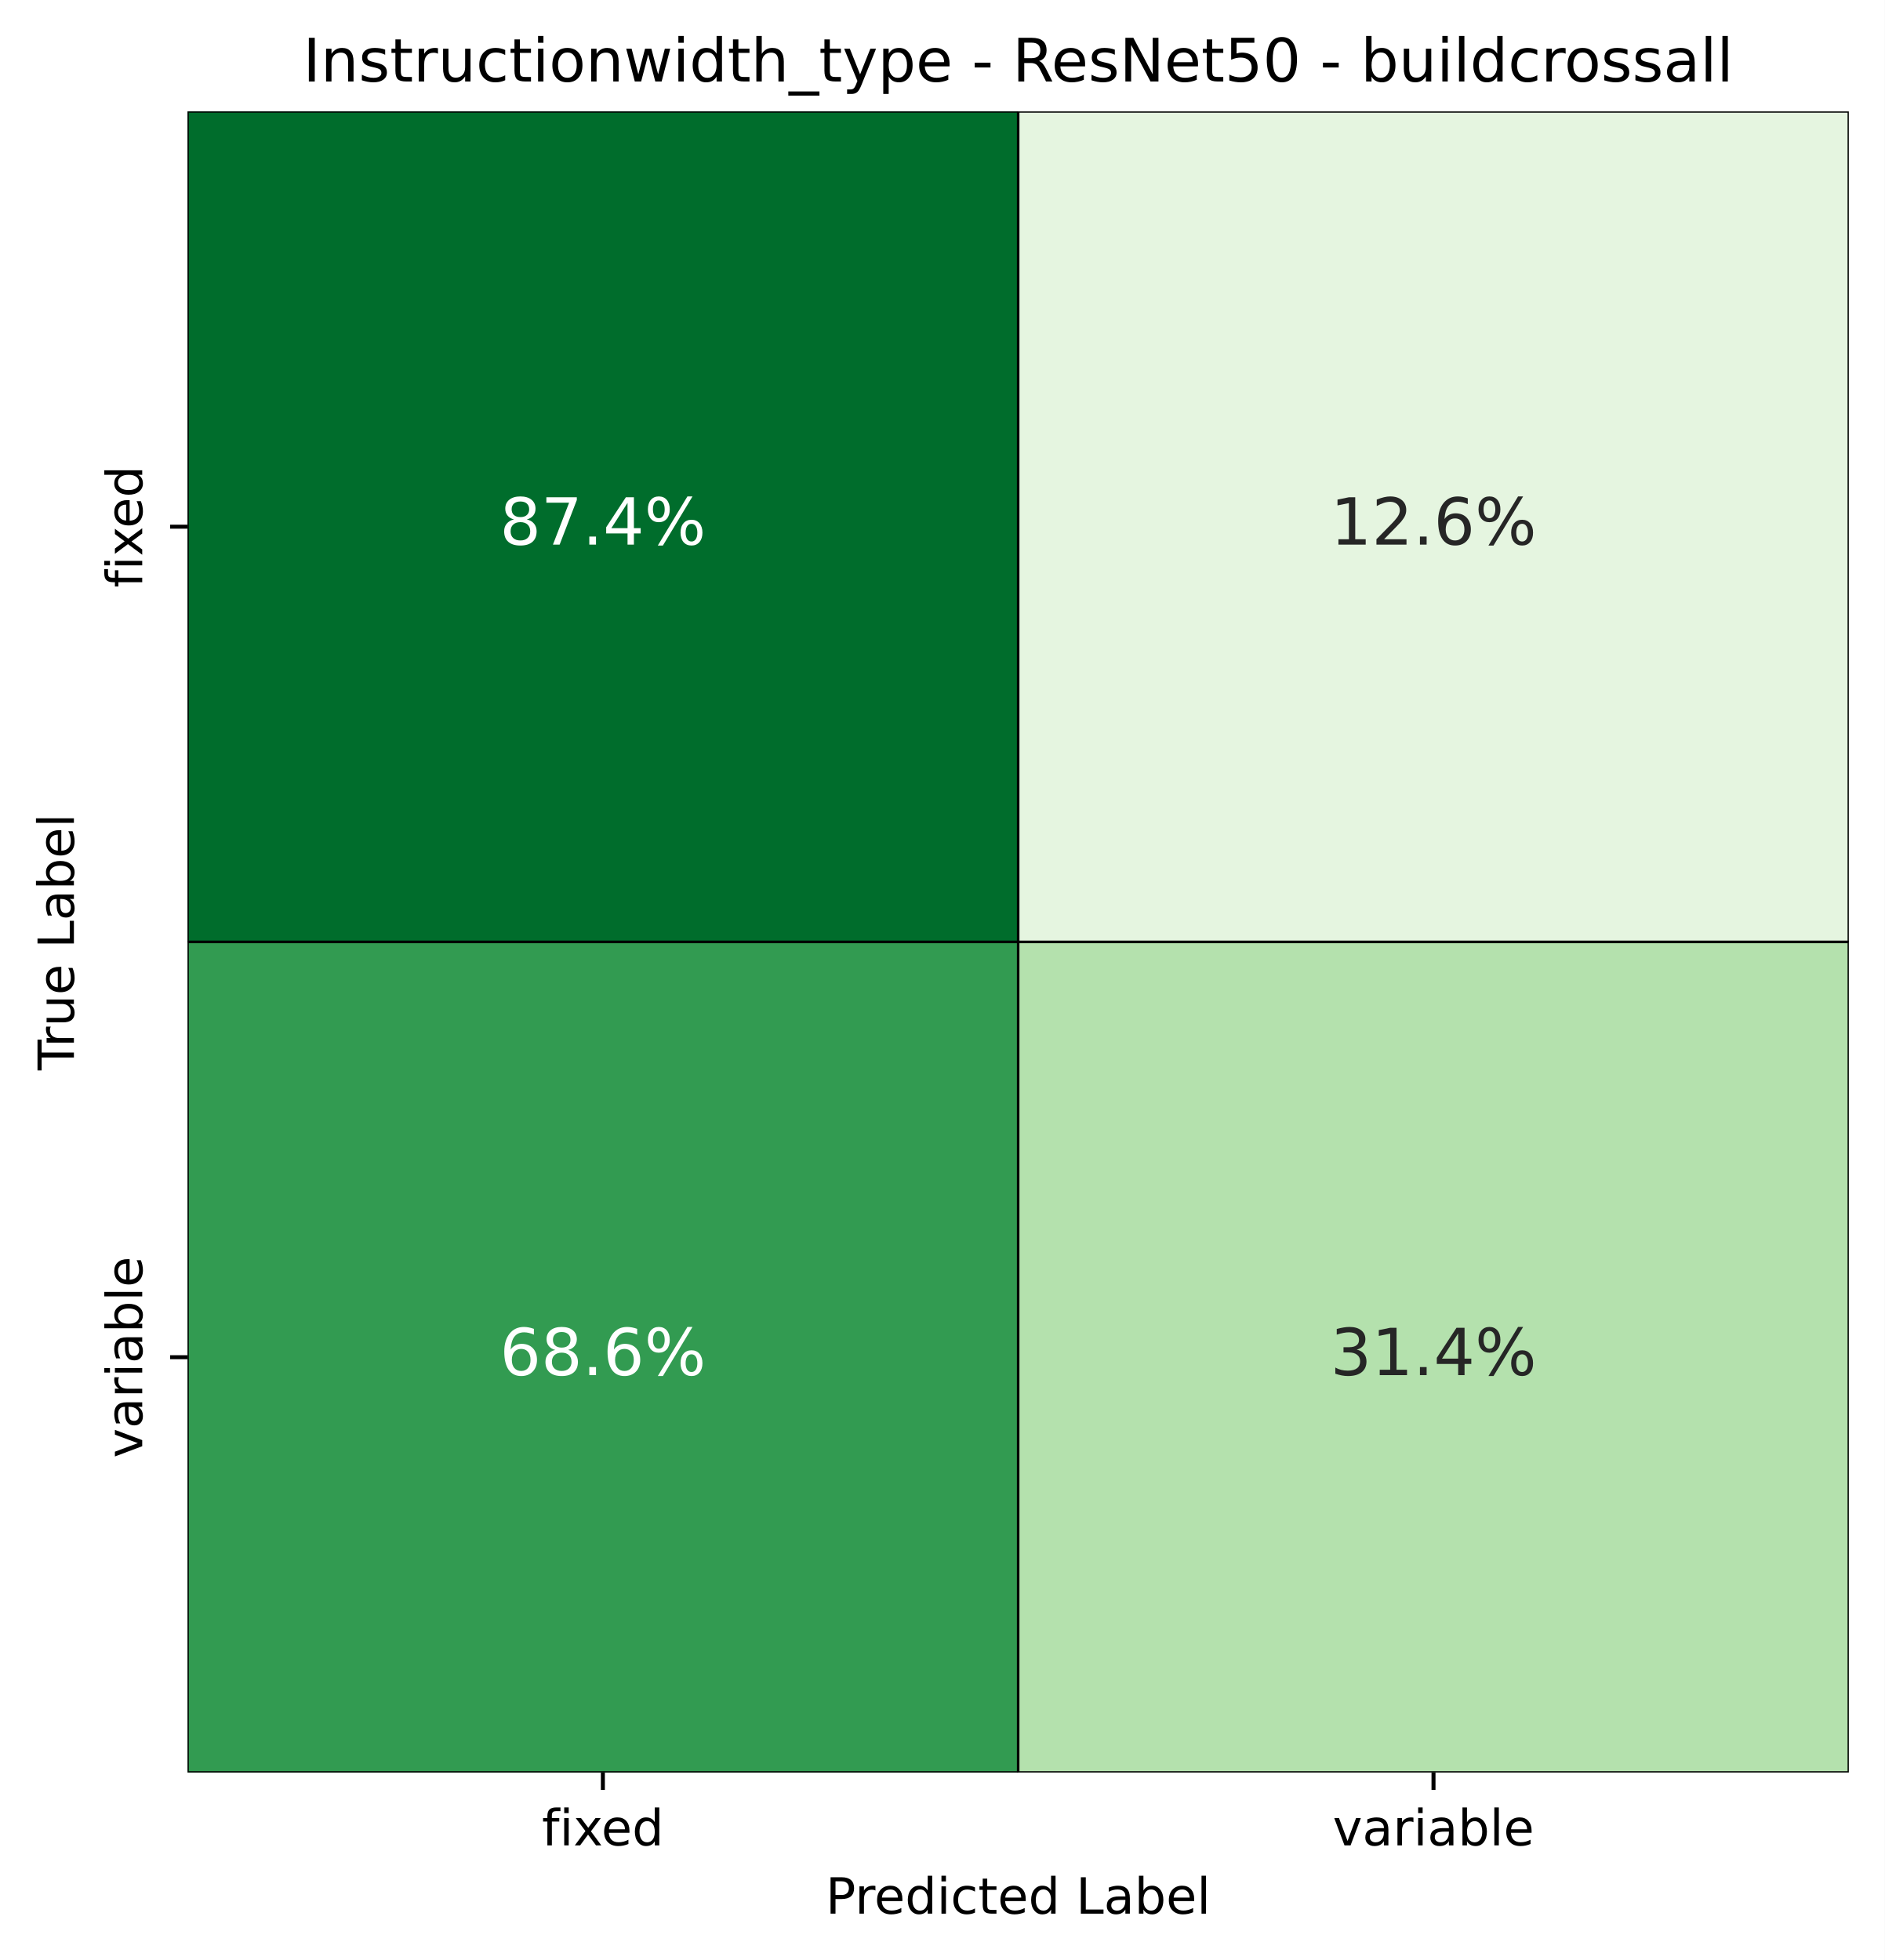
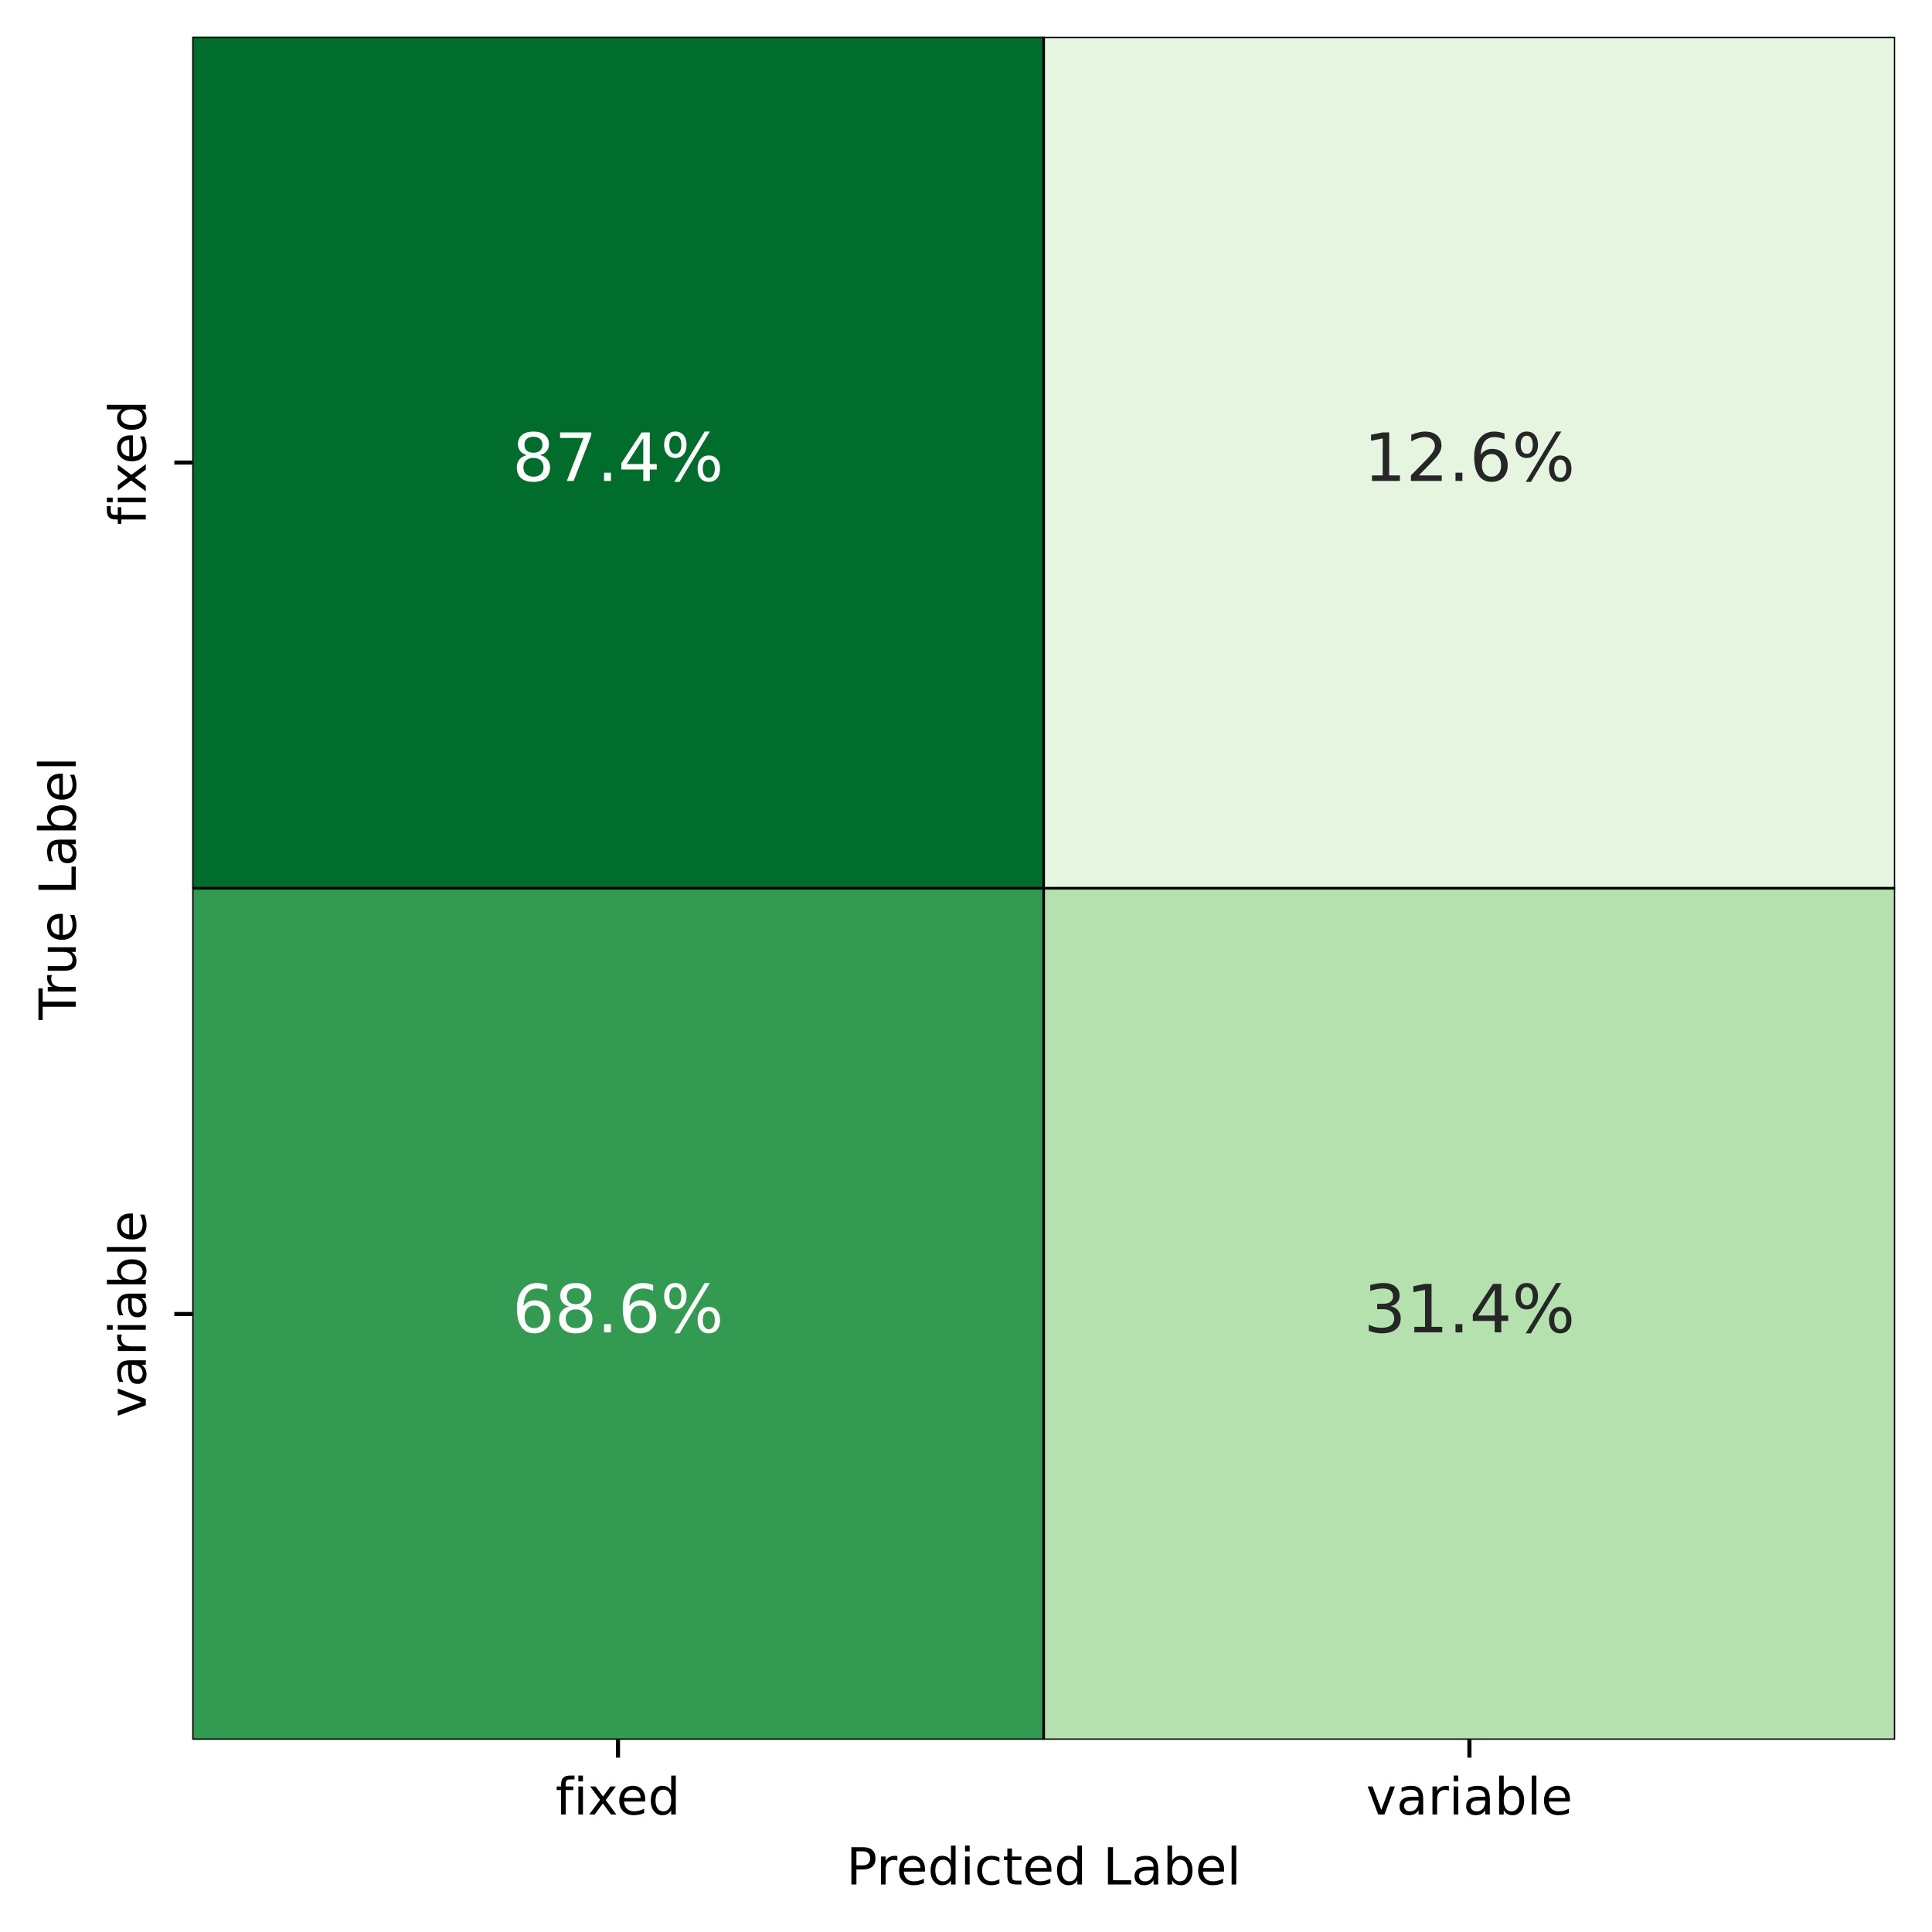
- <svg xmlns="http://www.w3.org/2000/svg" xmlns:xlink="http://www.w3.org/1999/xlink" width="377.396pt" height="392.514pt" viewBox="0 0 377.396 392.514" version="1.1">
+ <svg xmlns="http://www.w3.org/2000/svg" xmlns:xlink="http://www.w3.org/1999/xlink" width="377.396pt" height="377.396pt" viewBox="0 0 377.396 377.396" version="1.1">
  <defs>
    <style type="text/css">*{stroke-linejoin: round; stroke-linecap: butt}</style>
  </defs>
  <g id="figure_1">
    <g id="patch_1">
-       <path d="M 0 392.514  L 377.396 392.514  L 377.396 0  L 0 0  z " style="fill: #ffffff" />
+       <path d="M 0 377.396  L 377.396 377.396  L 377.396 0  L 0 0  z " style="fill: #ffffff" />
    </g>
    <g id="axes_1">
      <g id="patch_2">
-         <path d="M 37.556 354.958  L 370.196 354.958  L 370.196 22.318  L 37.556 22.318  z " style="fill: #ffffff" />
+         <path d="M 37.556 339.84  L 370.196 339.84  L 370.196 7.2  L 37.556 7.2  z " style="fill: #ffffff" />
      </g>
      <g id="QuadMesh_1">
-         <path d="M 37.556 22.318  L 203.876 22.318  L 203.876 188.638  L 37.556 188.638  L 37.556 22.318  " clip-path="url(#p45b9418ead)" style="fill: #006d2c; stroke: #000000; stroke-width: 0.5" />
-         <path d="M 203.876 22.318  L 370.196 22.318  L 370.196 188.638  L 203.876 188.638  L 203.876 22.318  " clip-path="url(#p45b9418ead)" style="fill: #e5f5e0; stroke: #000000; stroke-width: 0.5" />
-         <path d="M 37.556 188.638  L 203.876 188.638  L 203.876 354.958  L 37.556 354.958  L 37.556 188.638  " clip-path="url(#p45b9418ead)" style="fill: #329b51; stroke: #000000; stroke-width: 0.5" />
-         <path d="M 203.876 188.638  L 370.196 188.638  L 370.196 354.958  L 203.876 354.958  L 203.876 188.638  " clip-path="url(#p45b9418ead)" style="fill: #b4e1ad; stroke: #000000; stroke-width: 0.5" />
+         <path d="M 37.556 7.2  L 203.876 7.2  L 203.876 173.52  L 37.556 173.52  L 37.556 7.2  " clip-path="url(#p1228e6573b)" style="fill: #006d2c; stroke: #000000; stroke-width: 0.5" />
+         <path d="M 203.876 7.2  L 370.196 7.2  L 370.196 173.52  L 203.876 173.52  L 203.876 7.2  " clip-path="url(#p1228e6573b)" style="fill: #e5f5e0; stroke: #000000; stroke-width: 0.5" />
+         <path d="M 37.556 173.52  L 203.876 173.52  L 203.876 339.84  L 37.556 339.84  L 37.556 173.52  " clip-path="url(#p1228e6573b)" style="fill: #329b51; stroke: #000000; stroke-width: 0.5" />
+         <path d="M 203.876 173.52  L 370.196 173.52  L 370.196 339.84  L 203.876 339.84  L 203.876 173.52  " clip-path="url(#p1228e6573b)" style="fill: #b4e1ad; stroke: #000000; stroke-width: 0.5" />
      </g>
      <g id="matplotlib.axis_1">
        <g id="xtick_1">
          <g id="line2d_1">
            <defs>
-               <path id="m1a0ff2599c" d="M 0 0  L 0 3.5  " style="stroke: #000000; stroke-width: 0.8" />
-             </defs>
-             <g>
-               <use xlink:href="#m1a0ff2599c" x="120.716" y="354.958" style="stroke: #000000; stroke-width: 0.8" />
+               <path id="m09f7fc85af" d="M 0 0  L 0 3.5  " style="stroke: #000000; stroke-width: 0.8" />
+             </defs>
+             <g>
+               <use xlink:href="#m09f7fc85af" x="120.716" y="339.84" style="stroke: #000000; stroke-width: 0.8" />
            </g>
          </g>
          <g id="text_1">
-             <g transform="translate(108.5131 369.5566) scale(0.1 -0.1)">
+             <g transform="translate(108.5131 354.4384) scale(0.1 -0.1)">
              <defs>
                <path id="DejaVuSans-66" d="M 2375 4863  L 2375 4384  L 1825 4384  Q 1516 4384 1395 4259  Q 1275 4134 1275 3809  L 1275 3500  L 2222 3500  L 2222 3053  L 1275 3053  L 1275 0  L 697 0  L 697 3053  L 147 3053  L 147 3500  L 697 3500  L 697 3744  Q 697 4328 969 4595  Q 1241 4863 1831 4863  L 2375 4863  z " transform="scale(0.015625)" />
                <path id="DejaVuSans-69" d="M 603 3500  L 1178 3500  L 1178 0  L 603 0  L 603 3500  z M 603 4863  L 1178 4863  L 1178 4134  L 603 4134  L 603 4863  z " transform="scale(0.015625)" />
                <path id="DejaVuSans-78" d="M 3513 3500  L 2247 1797  L 3578 0  L 2900 0  L 1881 1375  L 863 0  L 184 0  L 1544 1831  L 300 3500  L 978 3500  L 1906 2253  L 2834 3500  L 3513 3500  z " transform="scale(0.015625)" />
                <path id="DejaVuSans-65" d="M 3597 1894  L 3597 1613  L 953 1613  Q 991 1019 1311 708  Q 1631 397 2203 397  Q 2534 397 2845 478  Q 3156 559 3463 722  L 3463 178  Q 3153 47 2828 -22  Q 2503 -91 2169 -91  Q 1331 -91 842 396  Q 353 884 353 1716  Q 353 2575 817 3079  Q 1281 3584 2069 3584  Q 2775 3584 3186 3129  Q 3597 2675 3597 1894  z M 3022 2063  Q 3016 2534 2758 2815  Q 2500 3097 2075 3097  Q 1594 3097 1305 2825  Q 1016 2553 972 2059  L 3022 2063  z " transform="scale(0.015625)" />
                <path id="DejaVuSans-64" d="M 2906 2969  L 2906 4863  L 3481 4863  L 3481 0  L 2906 0  L 2906 525  Q 2725 213 2448 61  Q 2172 -91 1784 -91  Q 1150 -91 751 415  Q 353 922 353 1747  Q 353 2572 751 3078  Q 1150 3584 1784 3584  Q 2172 3584 2448 3432  Q 2725 3281 2906 2969  z M 947 1747  Q 947 1113 1208 752  Q 1469 391 1925 391  Q 2381 391 2643 752  Q 2906 1113 2906 1747  Q 2906 2381 2643 2742  Q 2381 3103 1925 3103  Q 1469 3103 1208 2742  Q 947 2381 947 1747  z " transform="scale(0.015625)" />
              </defs>
              <use xlink:href="#DejaVuSans-66" />
              <use xlink:href="#DejaVuSans-69" transform="translate(35.20508 0)" />
              <use xlink:href="#DejaVuSans-78" transform="translate(62.98828 0)" />
              <use xlink:href="#DejaVuSans-65" transform="translate(119.043 0)" />
              <use xlink:href="#DejaVuSans-64" transform="translate(180.5664 0)" />
            </g>
          </g>
        </g>
        <g id="xtick_2">
          <g id="line2d_2">
            <g>
-               <use xlink:href="#m1a0ff2599c" x="287.036" y="354.958" style="stroke: #000000; stroke-width: 0.8" />
+               <use xlink:href="#m09f7fc85af" x="287.036" y="339.84" style="stroke: #000000; stroke-width: 0.8" />
            </g>
          </g>
          <g id="text_2">
-             <g transform="translate(266.8644 369.5566) scale(0.1 -0.1)">
+             <g transform="translate(266.8644 354.4384) scale(0.1 -0.1)">
              <defs>
                <path id="DejaVuSans-76" d="M 191 3500  L 800 3500  L 1894 563  L 2988 3500  L 3597 3500  L 2284 0  L 1503 0  L 191 3500  z " transform="scale(0.015625)" />
                <path id="DejaVuSans-61" d="M 2194 1759  Q 1497 1759 1228 1600  Q 959 1441 959 1056  Q 959 750 1161 570  Q 1363 391 1709 391  Q 2188 391 2477 730  Q 2766 1069 2766 1631  L 2766 1759  L 2194 1759  z M 3341 1997  L 3341 0  L 2766 0  L 2766 531  Q 2569 213 2275 61  Q 1981 -91 1556 -91  Q 1019 -91 701 211  Q 384 513 384 1019  Q 384 1609 779 1909  Q 1175 2209 1959 2209  L 2766 2209  L 2766 2266  Q 2766 2663 2505 2880  Q 2244 3097 1772 3097  Q 1472 3097 1187 3025  Q 903 2953 641 2809  L 641 3341  Q 956 3463 1253 3523  Q 1550 3584 1831 3584  Q 2591 3584 2966 3190  Q 3341 2797 3341 1997  z " transform="scale(0.015625)" />
                <path id="DejaVuSans-72" d="M 2631 2963  Q 2534 3019 2420 3045  Q 2306 3072 2169 3072  Q 1681 3072 1420 2755  Q 1159 2438 1159 1844  L 1159 0  L 581 0  L 581 3500  L 1159 3500  L 1159 2956  Q 1341 3275 1631 3429  Q 1922 3584 2338 3584  Q 2397 3584 2469 3576  Q 2541 3569 2628 3553  L 2631 2963  z " transform="scale(0.015625)" />
                <path id="DejaVuSans-62" d="M 3116 1747  Q 3116 2381 2855 2742  Q 2594 3103 2138 3103  Q 1681 3103 1420 2742  Q 1159 2381 1159 1747  Q 1159 1113 1420 752  Q 1681 391 2138 391  Q 2594 391 2855 752  Q 3116 1113 3116 1747  z M 1159 2969  Q 1341 3281 1617 3432  Q 1894 3584 2278 3584  Q 2916 3584 3314 3078  Q 3713 2572 3713 1747  Q 3713 922 3314 415  Q 2916 -91 2278 -91  Q 1894 -91 1617 61  Q 1341 213 1159 525  L 1159 0  L 581 0  L 581 4863  L 1159 4863  L 1159 2969  z " transform="scale(0.015625)" />
                <path id="DejaVuSans-6c" d="M 603 4863  L 1178 4863  L 1178 0  L 603 0  L 603 4863  z " transform="scale(0.015625)" />
              </defs>
              <use xlink:href="#DejaVuSans-76" />
              <use xlink:href="#DejaVuSans-61" transform="translate(59.17969 0)" />
              <use xlink:href="#DejaVuSans-72" transform="translate(120.459 0)" />
              <use xlink:href="#DejaVuSans-69" transform="translate(161.5723 0)" />
              <use xlink:href="#DejaVuSans-61" transform="translate(189.3555 0)" />
              <use xlink:href="#DejaVuSans-62" transform="translate(250.6348 0)" />
              <use xlink:href="#DejaVuSans-6c" transform="translate(314.1113 0)" />
              <use xlink:href="#DejaVuSans-65" transform="translate(341.8945 0)" />
            </g>
          </g>
        </g>
        <g id="text_3">
-           <g transform="translate(165.327 383.2347) scale(0.1 -0.1)">
+           <g transform="translate(165.327 368.1166) scale(0.1 -0.1)">
            <defs>
              <path id="DejaVuSans-50" d="M 1259 4147  L 1259 2394  L 2053 2394  Q 2494 2394 2734 2622  Q 2975 2850 2975 3272  Q 2975 3691 2734 3919  Q 2494 4147 2053 4147  L 1259 4147  z M 628 4666  L 2053 4666  Q 2838 4666 3239 4311  Q 3641 3956 3641 3272  Q 3641 2581 3239 2228  Q 2838 1875 2053 1875  L 1259 1875  L 1259 0  L 628 0  L 628 4666  z " transform="scale(0.015625)" />
              <path id="DejaVuSans-63" d="M 3122 3366  L 3122 2828  Q 2878 2963 2633 3030  Q 2388 3097 2138 3097  Q 1578 3097 1268 2742  Q 959 2388 959 1747  Q 959 1106 1268 751  Q 1578 397 2138 397  Q 2388 397 2633 464  Q 2878 531 3122 666  L 3122 134  Q 2881 22 2623 -34  Q 2366 -91 2075 -91  Q 1284 -91 818 406  Q 353 903 353 1747  Q 353 2603 823 3093  Q 1294 3584 2113 3584  Q 2378 3584 2631 3529  Q 2884 3475 3122 3366  z " transform="scale(0.015625)" />
              <path id="DejaVuSans-74" d="M 1172 4494  L 1172 3500  L 2356 3500  L 2356 3053  L 1172 3053  L 1172 1153  Q 1172 725 1289 603  Q 1406 481 1766 481  L 2356 481  L 2356 0  L 1766 0  Q 1100 0 847 248  Q 594 497 594 1153  L 594 3053  L 172 3053  L 172 3500  L 594 3500  L 594 4494  L 1172 4494  z " transform="scale(0.015625)" />
              <path id="DejaVuSans-20" transform="scale(0.015625)" />
              <path id="DejaVuSans-4c" d="M 628 4666  L 1259 4666  L 1259 531  L 3531 531  L 3531 0  L 628 0  L 628 4666  z " transform="scale(0.015625)" />
            </defs>
            <use xlink:href="#DejaVuSans-50" />
            <use xlink:href="#DejaVuSans-72" transform="translate(58.55273 0)" />
            <use xlink:href="#DejaVuSans-65" transform="translate(97.41602 0)" />
            <use xlink:href="#DejaVuSans-64" transform="translate(158.9395 0)" />
            <use xlink:href="#DejaVuSans-69" transform="translate(222.416 0)" />
            <use xlink:href="#DejaVuSans-63" transform="translate(250.1992 0)" />
            <use xlink:href="#DejaVuSans-74" transform="translate(305.1797 0)" />
            <use xlink:href="#DejaVuSans-65" transform="translate(344.3887 0)" />
            <use xlink:href="#DejaVuSans-64" transform="translate(405.9121 0)" />
            <use xlink:href="#DejaVuSans-20" transform="translate(469.3887 0)" />
            <use xlink:href="#DejaVuSans-4c" transform="translate(501.1758 0)" />
            <use xlink:href="#DejaVuSans-61" transform="translate(556.8887 0)" />
            <use xlink:href="#DejaVuSans-62" transform="translate(618.168 0)" />
            <use xlink:href="#DejaVuSans-65" transform="translate(681.6445 0)" />
            <use xlink:href="#DejaVuSans-6c" transform="translate(743.168 0)" />
          </g>
        </g>
      </g>
      <g id="matplotlib.axis_2">
        <g id="ytick_1">
          <g id="line2d_3">
            <defs>
-               <path id="m81a24b2dfd" d="M 0 0  L -3.5 0  " style="stroke: #000000; stroke-width: 0.8" />
-             </defs>
-             <g>
-               <use xlink:href="#m81a24b2dfd" x="37.556" y="105.478" style="stroke: #000000; stroke-width: 0.8" />
+               <path id="mdf33b9898f" d="M 0 0  L -3.5 0  " style="stroke: #000000; stroke-width: 0.8" />
+             </defs>
+             <g>
+               <use xlink:href="#mdf33b9898f" x="37.556" y="90.36" style="stroke: #000000; stroke-width: 0.8" />
            </g>
          </g>
          <g id="text_4">
-             <g transform="translate(28.47656 117.6813) rotate(-90) scale(0.1 -0.1)">
+             <g transform="translate(28.47656 102.5631) rotate(-90) scale(0.1 -0.1)">
              <use xlink:href="#DejaVuSans-66" />
              <use xlink:href="#DejaVuSans-69" transform="translate(35.20508 0)" />
              <use xlink:href="#DejaVuSans-78" transform="translate(62.98828 0)" />
              <use xlink:href="#DejaVuSans-65" transform="translate(119.043 0)" />
              <use xlink:href="#DejaVuSans-64" transform="translate(180.5664 0)" />
            </g>
          </g>
        </g>
        <g id="ytick_2">
          <g id="line2d_4">
            <g>
-               <use xlink:href="#m81a24b2dfd" x="37.556" y="271.798" style="stroke: #000000; stroke-width: 0.8" />
+               <use xlink:href="#mdf33b9898f" x="37.556" y="256.68" style="stroke: #000000; stroke-width: 0.8" />
            </g>
          </g>
          <g id="text_5">
-             <g transform="translate(28.47656 291.97) rotate(-90) scale(0.1 -0.1)">
+             <g transform="translate(28.47656 276.8519) rotate(-90) scale(0.1 -0.1)">
              <use xlink:href="#DejaVuSans-76" />
              <use xlink:href="#DejaVuSans-61" transform="translate(59.17969 0)" />
              <use xlink:href="#DejaVuSans-72" transform="translate(120.459 0)" />
              <use xlink:href="#DejaVuSans-69" transform="translate(161.5723 0)" />
              <use xlink:href="#DejaVuSans-61" transform="translate(189.3555 0)" />
              <use xlink:href="#DejaVuSans-62" transform="translate(250.6348 0)" />
              <use xlink:href="#DejaVuSans-6c" transform="translate(314.1113 0)" />
              <use xlink:href="#DejaVuSans-65" transform="translate(341.8945 0)" />
            </g>
          </g>
        </g>
        <g id="text_6">
-           <g transform="translate(14.79844 214.3342) rotate(-90) scale(0.1 -0.1)">
+           <g transform="translate(14.79844 199.2161) rotate(-90) scale(0.1 -0.1)">
            <defs>
              <path id="DejaVuSans-54" d="M -19 4666  L 3928 4666  L 3928 4134  L 2272 4134  L 2272 0  L 1638 0  L 1638 4134  L -19 4134  L -19 4666  z " transform="scale(0.015625)" />
              <path id="DejaVuSans-75" d="M 544 1381  L 544 3500  L 1119 3500  L 1119 1403  Q 1119 906 1312 657  Q 1506 409 1894 409  Q 2359 409 2629 706  Q 2900 1003 2900 1516  L 2900 3500  L 3475 3500  L 3475 0  L 2900 0  L 2900 538  Q 2691 219 2414 64  Q 2138 -91 1772 -91  Q 1169 -91 856 284  Q 544 659 544 1381  z M 1991 3584  L 1991 3584  z " transform="scale(0.015625)" />
            </defs>
            <use xlink:href="#DejaVuSans-54" />
            <use xlink:href="#DejaVuSans-72" transform="translate(46.33398 0)" />
            <use xlink:href="#DejaVuSans-75" transform="translate(87.44727 0)" />
            <use xlink:href="#DejaVuSans-65" transform="translate(150.8262 0)" />
            <use xlink:href="#DejaVuSans-20" transform="translate(212.3496 0)" />
            <use xlink:href="#DejaVuSans-4c" transform="translate(244.1367 0)" />
            <use xlink:href="#DejaVuSans-61" transform="translate(299.8496 0)" />
            <use xlink:href="#DejaVuSans-62" transform="translate(361.1289 0)" />
            <use xlink:href="#DejaVuSans-65" transform="translate(424.6055 0)" />
            <use xlink:href="#DejaVuSans-6c" transform="translate(486.1289 0)" />
          </g>
        </g>
      </g>
      <g id="text_7">
-         <g style="fill: #ffffff" transform="translate(100.0676 109.0653) scale(0.13 -0.13)">
+         <g style="fill: #ffffff" transform="translate(100.0676 93.94719) scale(0.13 -0.13)">
          <defs>
            <path id="DejaVuSans-38" d="M 2034 2216  Q 1584 2216 1326 1975  Q 1069 1734 1069 1313  Q 1069 891 1326 650  Q 1584 409 2034 409  Q 2484 409 2743 651  Q 3003 894 3003 1313  Q 3003 1734 2745 1975  Q 2488 2216 2034 2216  z M 1403 2484  Q 997 2584 770 2862  Q 544 3141 544 3541  Q 544 4100 942 4425  Q 1341 4750 2034 4750  Q 2731 4750 3128 4425  Q 3525 4100 3525 3541  Q 3525 3141 3298 2862  Q 3072 2584 2669 2484  Q 3125 2378 3379 2068  Q 3634 1759 3634 1313  Q 3634 634 3220 271  Q 2806 -91 2034 -91  Q 1263 -91 848 271  Q 434 634 434 1313  Q 434 1759 690 2068  Q 947 2378 1403 2484  z M 1172 3481  Q 1172 3119 1398 2916  Q 1625 2713 2034 2713  Q 2441 2713 2670 2916  Q 2900 3119 2900 3481  Q 2900 3844 2670 4047  Q 2441 4250 2034 4250  Q 1625 4250 1398 4047  Q 1172 3844 1172 3481  z " transform="scale(0.015625)" />
            <path id="DejaVuSans-37" d="M 525 4666  L 3525 4666  L 3525 4397  L 1831 0  L 1172 0  L 2766 4134  L 525 4134  L 525 4666  z " transform="scale(0.015625)" />
            <path id="DejaVuSans-2e" d="M 684 794  L 1344 794  L 1344 0  L 684 0  L 684 794  z " transform="scale(0.015625)" />
            <path id="DejaVuSans-34" d="M 2419 4116  L 825 1625  L 2419 1625  L 2419 4116  z M 2253 4666  L 3047 4666  L 3047 1625  L 3713 1625  L 3713 1100  L 3047 1100  L 3047 0  L 2419 0  L 2419 1100  L 313 1100  L 313 1709  L 2253 4666  z " transform="scale(0.015625)" />
            <path id="DejaVuSans-25" d="M 4653 2053  Q 4381 2053 4226 1822  Q 4072 1591 4072 1178  Q 4072 772 4226 539  Q 4381 306 4653 306  Q 4919 306 5073 539  Q 5228 772 5228 1178  Q 5228 1588 5073 1820  Q 4919 2053 4653 2053  z M 4653 2450  Q 5147 2450 5437 2106  Q 5728 1763 5728 1178  Q 5728 594 5436 251  Q 5144 -91 4653 -91  Q 4153 -91 3862 251  Q 3572 594 3572 1178  Q 3572 1766 3864 2108  Q 4156 2450 4653 2450  z M 1428 4353  Q 1159 4353 1004 4120  Q 850 3888 850 3481  Q 850 3069 1003 2837  Q 1156 2606 1428 2606  Q 1700 2606 1854 2837  Q 2009 3069 2009 3481  Q 2009 3884 1853 4118  Q 1697 4353 1428 4353  z M 4250 4750  L 4750 4750  L 1831 -91  L 1331 -91  L 4250 4750  z M 1428 4750  Q 1922 4750 2215 4408  Q 2509 4066 2509 3481  Q 2509 2891 2217 2550  Q 1925 2209 1428 2209  Q 931 2209 642 2551  Q 353 2894 353 3481  Q 353 4063 643 4406  Q 934 4750 1428 4750  z " transform="scale(0.015625)" />
          </defs>
          <use xlink:href="#DejaVuSans-38" />
          <use xlink:href="#DejaVuSans-37" transform="translate(63.62305 0)" />
          <use xlink:href="#DejaVuSans-2e" transform="translate(127.2461 0)" />
          <use xlink:href="#DejaVuSans-34" transform="translate(159.0332 0)" />
          <use xlink:href="#DejaVuSans-25" transform="translate(222.6562 0)" />
        </g>
      </g>
      <g id="text_8">
-         <g style="fill: #262626" transform="translate(266.3876 109.0653) scale(0.13 -0.13)">
+         <g style="fill: #262626" transform="translate(266.3876 93.94719) scale(0.13 -0.13)">
          <defs>
            <path id="DejaVuSans-31" d="M 794 531  L 1825 531  L 1825 4091  L 703 3866  L 703 4441  L 1819 4666  L 2450 4666  L 2450 531  L 3481 531  L 3481 0  L 794 0  L 794 531  z " transform="scale(0.015625)" />
            <path id="DejaVuSans-32" d="M 1228 531  L 3431 531  L 3431 0  L 469 0  L 469 531  Q 828 903 1448 1529  Q 2069 2156 2228 2338  Q 2531 2678 2651 2914  Q 2772 3150 2772 3378  Q 2772 3750 2511 3984  Q 2250 4219 1831 4219  Q 1534 4219 1204 4116  Q 875 4013 500 3803  L 500 4441  Q 881 4594 1212 4672  Q 1544 4750 1819 4750  Q 2544 4750 2975 4387  Q 3406 4025 3406 3419  Q 3406 3131 3298 2873  Q 3191 2616 2906 2266  Q 2828 2175 2409 1742  Q 1991 1309 1228 531  z " transform="scale(0.015625)" />
            <path id="DejaVuSans-36" d="M 2113 2584  Q 1688 2584 1439 2293  Q 1191 2003 1191 1497  Q 1191 994 1439 701  Q 1688 409 2113 409  Q 2538 409 2786 701  Q 3034 994 3034 1497  Q 3034 2003 2786 2293  Q 2538 2584 2113 2584  z M 3366 4563  L 3366 3988  Q 3128 4100 2886 4159  Q 2644 4219 2406 4219  Q 1781 4219 1451 3797  Q 1122 3375 1075 2522  Q 1259 2794 1537 2939  Q 1816 3084 2150 3084  Q 2853 3084 3261 2657  Q 3669 2231 3669 1497  Q 3669 778 3244 343  Q 2819 -91 2113 -91  Q 1303 -91 875 529  Q 447 1150 447 2328  Q 447 3434 972 4092  Q 1497 4750 2381 4750  Q 2619 4750 2861 4703  Q 3103 4656 3366 4563  z " transform="scale(0.015625)" />
          </defs>
          <use xlink:href="#DejaVuSans-31" />
          <use xlink:href="#DejaVuSans-32" transform="translate(63.62305 0)" />
          <use xlink:href="#DejaVuSans-2e" transform="translate(127.2461 0)" />
          <use xlink:href="#DejaVuSans-36" transform="translate(159.0332 0)" />
          <use xlink:href="#DejaVuSans-25" transform="translate(222.6562 0)" />
        </g>
      </g>
      <g id="text_9">
-         <g style="fill: #ffffff" transform="translate(100.0676 275.3853) scale(0.13 -0.13)">
+         <g style="fill: #ffffff" transform="translate(100.0676 260.2672) scale(0.13 -0.13)">
          <use xlink:href="#DejaVuSans-36" />
          <use xlink:href="#DejaVuSans-38" transform="translate(63.62305 0)" />
          <use xlink:href="#DejaVuSans-2e" transform="translate(127.2461 0)" />
          <use xlink:href="#DejaVuSans-36" transform="translate(159.0332 0)" />
          <use xlink:href="#DejaVuSans-25" transform="translate(222.6562 0)" />
        </g>
      </g>
      <g id="text_10">
-         <g style="fill: #262626" transform="translate(266.3876 275.3853) scale(0.13 -0.13)">
+         <g style="fill: #262626" transform="translate(266.3876 260.2672) scale(0.13 -0.13)">
          <defs>
            <path id="DejaVuSans-33" d="M 2597 2516  Q 3050 2419 3304 2112  Q 3559 1806 3559 1356  Q 3559 666 3084 287  Q 2609 -91 1734 -91  Q 1441 -91 1130 -33  Q 819 25 488 141  L 488 750  Q 750 597 1062 519  Q 1375 441 1716 441  Q 2309 441 2620 675  Q 2931 909 2931 1356  Q 2931 1769 2642 2001  Q 2353 2234 1838 2234  L 1294 2234  L 1294 2753  L 1863 2753  Q 2328 2753 2575 2939  Q 2822 3125 2822 3475  Q 2822 3834 2567 4026  Q 2313 4219 1838 4219  Q 1578 4219 1281 4162  Q 984 4106 628 3988  L 628 4550  Q 988 4650 1302 4700  Q 1616 4750 1894 4750  Q 2613 4750 3031 4423  Q 3450 4097 3450 3541  Q 3450 3153 3228 2886  Q 3006 2619 2597 2516  z " transform="scale(0.015625)" />
          </defs>
          <use xlink:href="#DejaVuSans-33" />
          <use xlink:href="#DejaVuSans-31" transform="translate(63.62305 0)" />
          <use xlink:href="#DejaVuSans-2e" transform="translate(127.2461 0)" />
          <use xlink:href="#DejaVuSans-34" transform="translate(159.0332 0)" />
          <use xlink:href="#DejaVuSans-25" transform="translate(222.6562 0)" />
        </g>
      </g>
-       <g id="text_11">
-         <g transform="translate(60.66375 16.31812) scale(0.12 -0.12)">
-           <defs>
-             <path id="DejaVuSans-49" d="M 628 4666  L 1259 4666  L 1259 0  L 628 0  L 628 4666  z " transform="scale(0.015625)" />
-             <path id="DejaVuSans-6e" d="M 3513 2113  L 3513 0  L 2938 0  L 2938 2094  Q 2938 2591 2744 2837  Q 2550 3084 2163 3084  Q 1697 3084 1428 2787  Q 1159 2491 1159 1978  L 1159 0  L 581 0  L 581 3500  L 1159 3500  L 1159 2956  Q 1366 3272 1645 3428  Q 1925 3584 2291 3584  Q 2894 3584 3203 3211  Q 3513 2838 3513 2113  z " transform="scale(0.015625)" />
-             <path id="DejaVuSans-73" d="M 2834 3397  L 2834 2853  Q 2591 2978 2328 3040  Q 2066 3103 1784 3103  Q 1356 3103 1142 2972  Q 928 2841 928 2578  Q 928 2378 1081 2264  Q 1234 2150 1697 2047  L 1894 2003  Q 2506 1872 2764 1633  Q 3022 1394 3022 966  Q 3022 478 2636 193  Q 2250 -91 1575 -91  Q 1294 -91 989 -36  Q 684 19 347 128  L 347 722  Q 666 556 975 473  Q 1284 391 1588 391  Q 1994 391 2212 530  Q 2431 669 2431 922  Q 2431 1156 2273 1281  Q 2116 1406 1581 1522  L 1381 1569  Q 847 1681 609 1914  Q 372 2147 372 2553  Q 372 3047 722 3315  Q 1072 3584 1716 3584  Q 2034 3584 2315 3537  Q 2597 3491 2834 3397  z " transform="scale(0.015625)" />
-             <path id="DejaVuSans-6f" d="M 1959 3097  Q 1497 3097 1228 2736  Q 959 2375 959 1747  Q 959 1119 1226 758  Q 1494 397 1959 397  Q 2419 397 2687 759  Q 2956 1122 2956 1747  Q 2956 2369 2687 2733  Q 2419 3097 1959 3097  z M 1959 3584  Q 2709 3584 3137 3096  Q 3566 2609 3566 1747  Q 3566 888 3137 398  Q 2709 -91 1959 -91  Q 1206 -91 779 398  Q 353 888 353 1747  Q 353 2609 779 3096  Q 1206 3584 1959 3584  z " transform="scale(0.015625)" />
-             <path id="DejaVuSans-77" d="M 269 3500  L 844 3500  L 1563 769  L 2278 3500  L 2956 3500  L 3675 769  L 4391 3500  L 4966 3500  L 4050 0  L 3372 0  L 2619 2869  L 1863 0  L 1184 0  L 269 3500  z " transform="scale(0.015625)" />
-             <path id="DejaVuSans-68" d="M 3513 2113  L 3513 0  L 2938 0  L 2938 2094  Q 2938 2591 2744 2837  Q 2550 3084 2163 3084  Q 1697 3084 1428 2787  Q 1159 2491 1159 1978  L 1159 0  L 581 0  L 581 4863  L 1159 4863  L 1159 2956  Q 1366 3272 1645 3428  Q 1925 3584 2291 3584  Q 2894 3584 3203 3211  Q 3513 2838 3513 2113  z " transform="scale(0.015625)" />
-             <path id="DejaVuSans-5f" d="M 3263 -1063  L 3263 -1509  L -63 -1509  L -63 -1063  L 3263 -1063  z " transform="scale(0.015625)" />
-             <path id="DejaVuSans-79" d="M 2059 -325  Q 1816 -950 1584 -1140  Q 1353 -1331 966 -1331  L 506 -1331  L 506 -850  L 844 -850  Q 1081 -850 1212 -737  Q 1344 -625 1503 -206  L 1606 56  L 191 3500  L 800 3500  L 1894 763  L 2988 3500  L 3597 3500  L 2059 -325  z " transform="scale(0.015625)" />
-             <path id="DejaVuSans-70" d="M 1159 525  L 1159 -1331  L 581 -1331  L 581 3500  L 1159 3500  L 1159 2969  Q 1341 3281 1617 3432  Q 1894 3584 2278 3584  Q 2916 3584 3314 3078  Q 3713 2572 3713 1747  Q 3713 922 3314 415  Q 2916 -91 2278 -91  Q 1894 -91 1617 61  Q 1341 213 1159 525  z M 3116 1747  Q 3116 2381 2855 2742  Q 2594 3103 2138 3103  Q 1681 3103 1420 2742  Q 1159 2381 1159 1747  Q 1159 1113 1420 752  Q 1681 391 2138 391  Q 2594 391 2855 752  Q 3116 1113 3116 1747  z " transform="scale(0.015625)" />
-             <path id="DejaVuSans-2d" d="M 313 2009  L 1997 2009  L 1997 1497  L 313 1497  L 313 2009  z " transform="scale(0.015625)" />
-             <path id="DejaVuSans-52" d="M 2841 2188  Q 3044 2119 3236 1894  Q 3428 1669 3622 1275  L 4263 0  L 3584 0  L 2988 1197  Q 2756 1666 2539 1819  Q 2322 1972 1947 1972  L 1259 1972  L 1259 0  L 628 0  L 628 4666  L 2053 4666  Q 2853 4666 3247 4331  Q 3641 3997 3641 3322  Q 3641 2881 3436 2590  Q 3231 2300 2841 2188  z M 1259 4147  L 1259 2491  L 2053 2491  Q 2509 2491 2742 2702  Q 2975 2913 2975 3322  Q 2975 3731 2742 3939  Q 2509 4147 2053 4147  L 1259 4147  z " transform="scale(0.015625)" />
-             <path id="DejaVuSans-4e" d="M 628 4666  L 1478 4666  L 3547 763  L 3547 4666  L 4159 4666  L 4159 0  L 3309 0  L 1241 3903  L 1241 0  L 628 0  L 628 4666  z " transform="scale(0.015625)" />
-             <path id="DejaVuSans-35" d="M 691 4666  L 3169 4666  L 3169 4134  L 1269 4134  L 1269 2991  Q 1406 3038 1543 3061  Q 1681 3084 1819 3084  Q 2600 3084 3056 2656  Q 3513 2228 3513 1497  Q 3513 744 3044 326  Q 2575 -91 1722 -91  Q 1428 -91 1123 -41  Q 819 9 494 109  L 494 744  Q 775 591 1075 516  Q 1375 441 1709 441  Q 2250 441 2565 725  Q 2881 1009 2881 1497  Q 2881 1984 2565 2268  Q 2250 2553 1709 2553  Q 1456 2553 1204 2497  Q 953 2441 691 2322  L 691 4666  z " transform="scale(0.015625)" />
-             <path id="DejaVuSans-30" d="M 2034 4250  Q 1547 4250 1301 3770  Q 1056 3291 1056 2328  Q 1056 1369 1301 889  Q 1547 409 2034 409  Q 2525 409 2770 889  Q 3016 1369 3016 2328  Q 3016 3291 2770 3770  Q 2525 4250 2034 4250  z M 2034 4750  Q 2819 4750 3233 4129  Q 3647 3509 3647 2328  Q 3647 1150 3233 529  Q 2819 -91 2034 -91  Q 1250 -91 836 529  Q 422 1150 422 2328  Q 422 3509 836 4129  Q 1250 4750 2034 4750  z " transform="scale(0.015625)" />
-           </defs>
-           <use xlink:href="#DejaVuSans-49" />
-           <use xlink:href="#DejaVuSans-6e" transform="translate(29.49219 0)" />
-           <use xlink:href="#DejaVuSans-73" transform="translate(92.87109 0)" />
-           <use xlink:href="#DejaVuSans-74" transform="translate(144.9707 0)" />
-           <use xlink:href="#DejaVuSans-72" transform="translate(184.1797 0)" />
-           <use xlink:href="#DejaVuSans-75" transform="translate(225.293 0)" />
-           <use xlink:href="#DejaVuSans-63" transform="translate(288.6719 0)" />
-           <use xlink:href="#DejaVuSans-74" transform="translate(343.6523 0)" />
-           <use xlink:href="#DejaVuSans-69" transform="translate(382.8613 0)" />
-           <use xlink:href="#DejaVuSans-6f" transform="translate(410.6445 0)" />
-           <use xlink:href="#DejaVuSans-6e" transform="translate(471.8262 0)" />
-           <use xlink:href="#DejaVuSans-77" transform="translate(535.2051 0)" />
-           <use xlink:href="#DejaVuSans-69" transform="translate(616.9922 0)" />
-           <use xlink:href="#DejaVuSans-64" transform="translate(644.7754 0)" />
-           <use xlink:href="#DejaVuSans-74" transform="translate(708.252 0)" />
-           <use xlink:href="#DejaVuSans-68" transform="translate(747.4609 0)" />
-           <use xlink:href="#DejaVuSans-5f" transform="translate(810.8398 0)" />
-           <use xlink:href="#DejaVuSans-74" transform="translate(860.8398 0)" />
-           <use xlink:href="#DejaVuSans-79" transform="translate(900.0488 0)" />
-           <use xlink:href="#DejaVuSans-70" transform="translate(959.2285 0)" />
-           <use xlink:href="#DejaVuSans-65" transform="translate(1022.705 0)" />
-           <use xlink:href="#DejaVuSans-20" transform="translate(1084.229 0)" />
-           <use xlink:href="#DejaVuSans-2d" transform="translate(1116.016 0)" />
-           <use xlink:href="#DejaVuSans-20" transform="translate(1152.1 0)" />
-           <use xlink:href="#DejaVuSans-52" transform="translate(1183.887 0)" />
-           <use xlink:href="#DejaVuSans-65" transform="translate(1248.869 0)" />
-           <use xlink:href="#DejaVuSans-73" transform="translate(1310.393 0)" />
-           <use xlink:href="#DejaVuSans-4e" transform="translate(1362.492 0)" />
-           <use xlink:href="#DejaVuSans-65" transform="translate(1437.297 0)" />
-           <use xlink:href="#DejaVuSans-74" transform="translate(1498.82 0)" />
-           <use xlink:href="#DejaVuSans-35" transform="translate(1538.029 0)" />
-           <use xlink:href="#DejaVuSans-30" transform="translate(1601.652 0)" />
-           <use xlink:href="#DejaVuSans-20" transform="translate(1665.275 0)" />
-           <use xlink:href="#DejaVuSans-2d" transform="translate(1697.062 0)" />
-           <use xlink:href="#DejaVuSans-20" transform="translate(1733.146 0)" />
-           <use xlink:href="#DejaVuSans-62" transform="translate(1764.934 0)" />
-           <use xlink:href="#DejaVuSans-75" transform="translate(1828.41 0)" />
-           <use xlink:href="#DejaVuSans-69" transform="translate(1891.789 0)" />
-           <use xlink:href="#DejaVuSans-6c" transform="translate(1919.572 0)" />
-           <use xlink:href="#DejaVuSans-64" transform="translate(1947.355 0)" />
-           <use xlink:href="#DejaVuSans-63" transform="translate(2010.832 0)" />
-           <use xlink:href="#DejaVuSans-72" transform="translate(2065.812 0)" />
-           <use xlink:href="#DejaVuSans-6f" transform="translate(2104.676 0)" />
-           <use xlink:href="#DejaVuSans-73" transform="translate(2165.857 0)" />
-           <use xlink:href="#DejaVuSans-73" transform="translate(2217.957 0)" />
-           <use xlink:href="#DejaVuSans-61" transform="translate(2270.057 0)" />
-           <use xlink:href="#DejaVuSans-6c" transform="translate(2331.336 0)" />
-           <use xlink:href="#DejaVuSans-6c" transform="translate(2359.119 0)" />
-         </g>
-       </g>
    </g>
  </g>
  <defs>
-     <clipPath id="p45b9418ead">
-       <rect x="37.556" y="22.318" width="332.64" height="332.64" />
+     <clipPath id="p1228e6573b">
+       <rect x="37.556" y="7.2" width="332.64" height="332.64" />
    </clipPath>
  </defs>
</svg>
